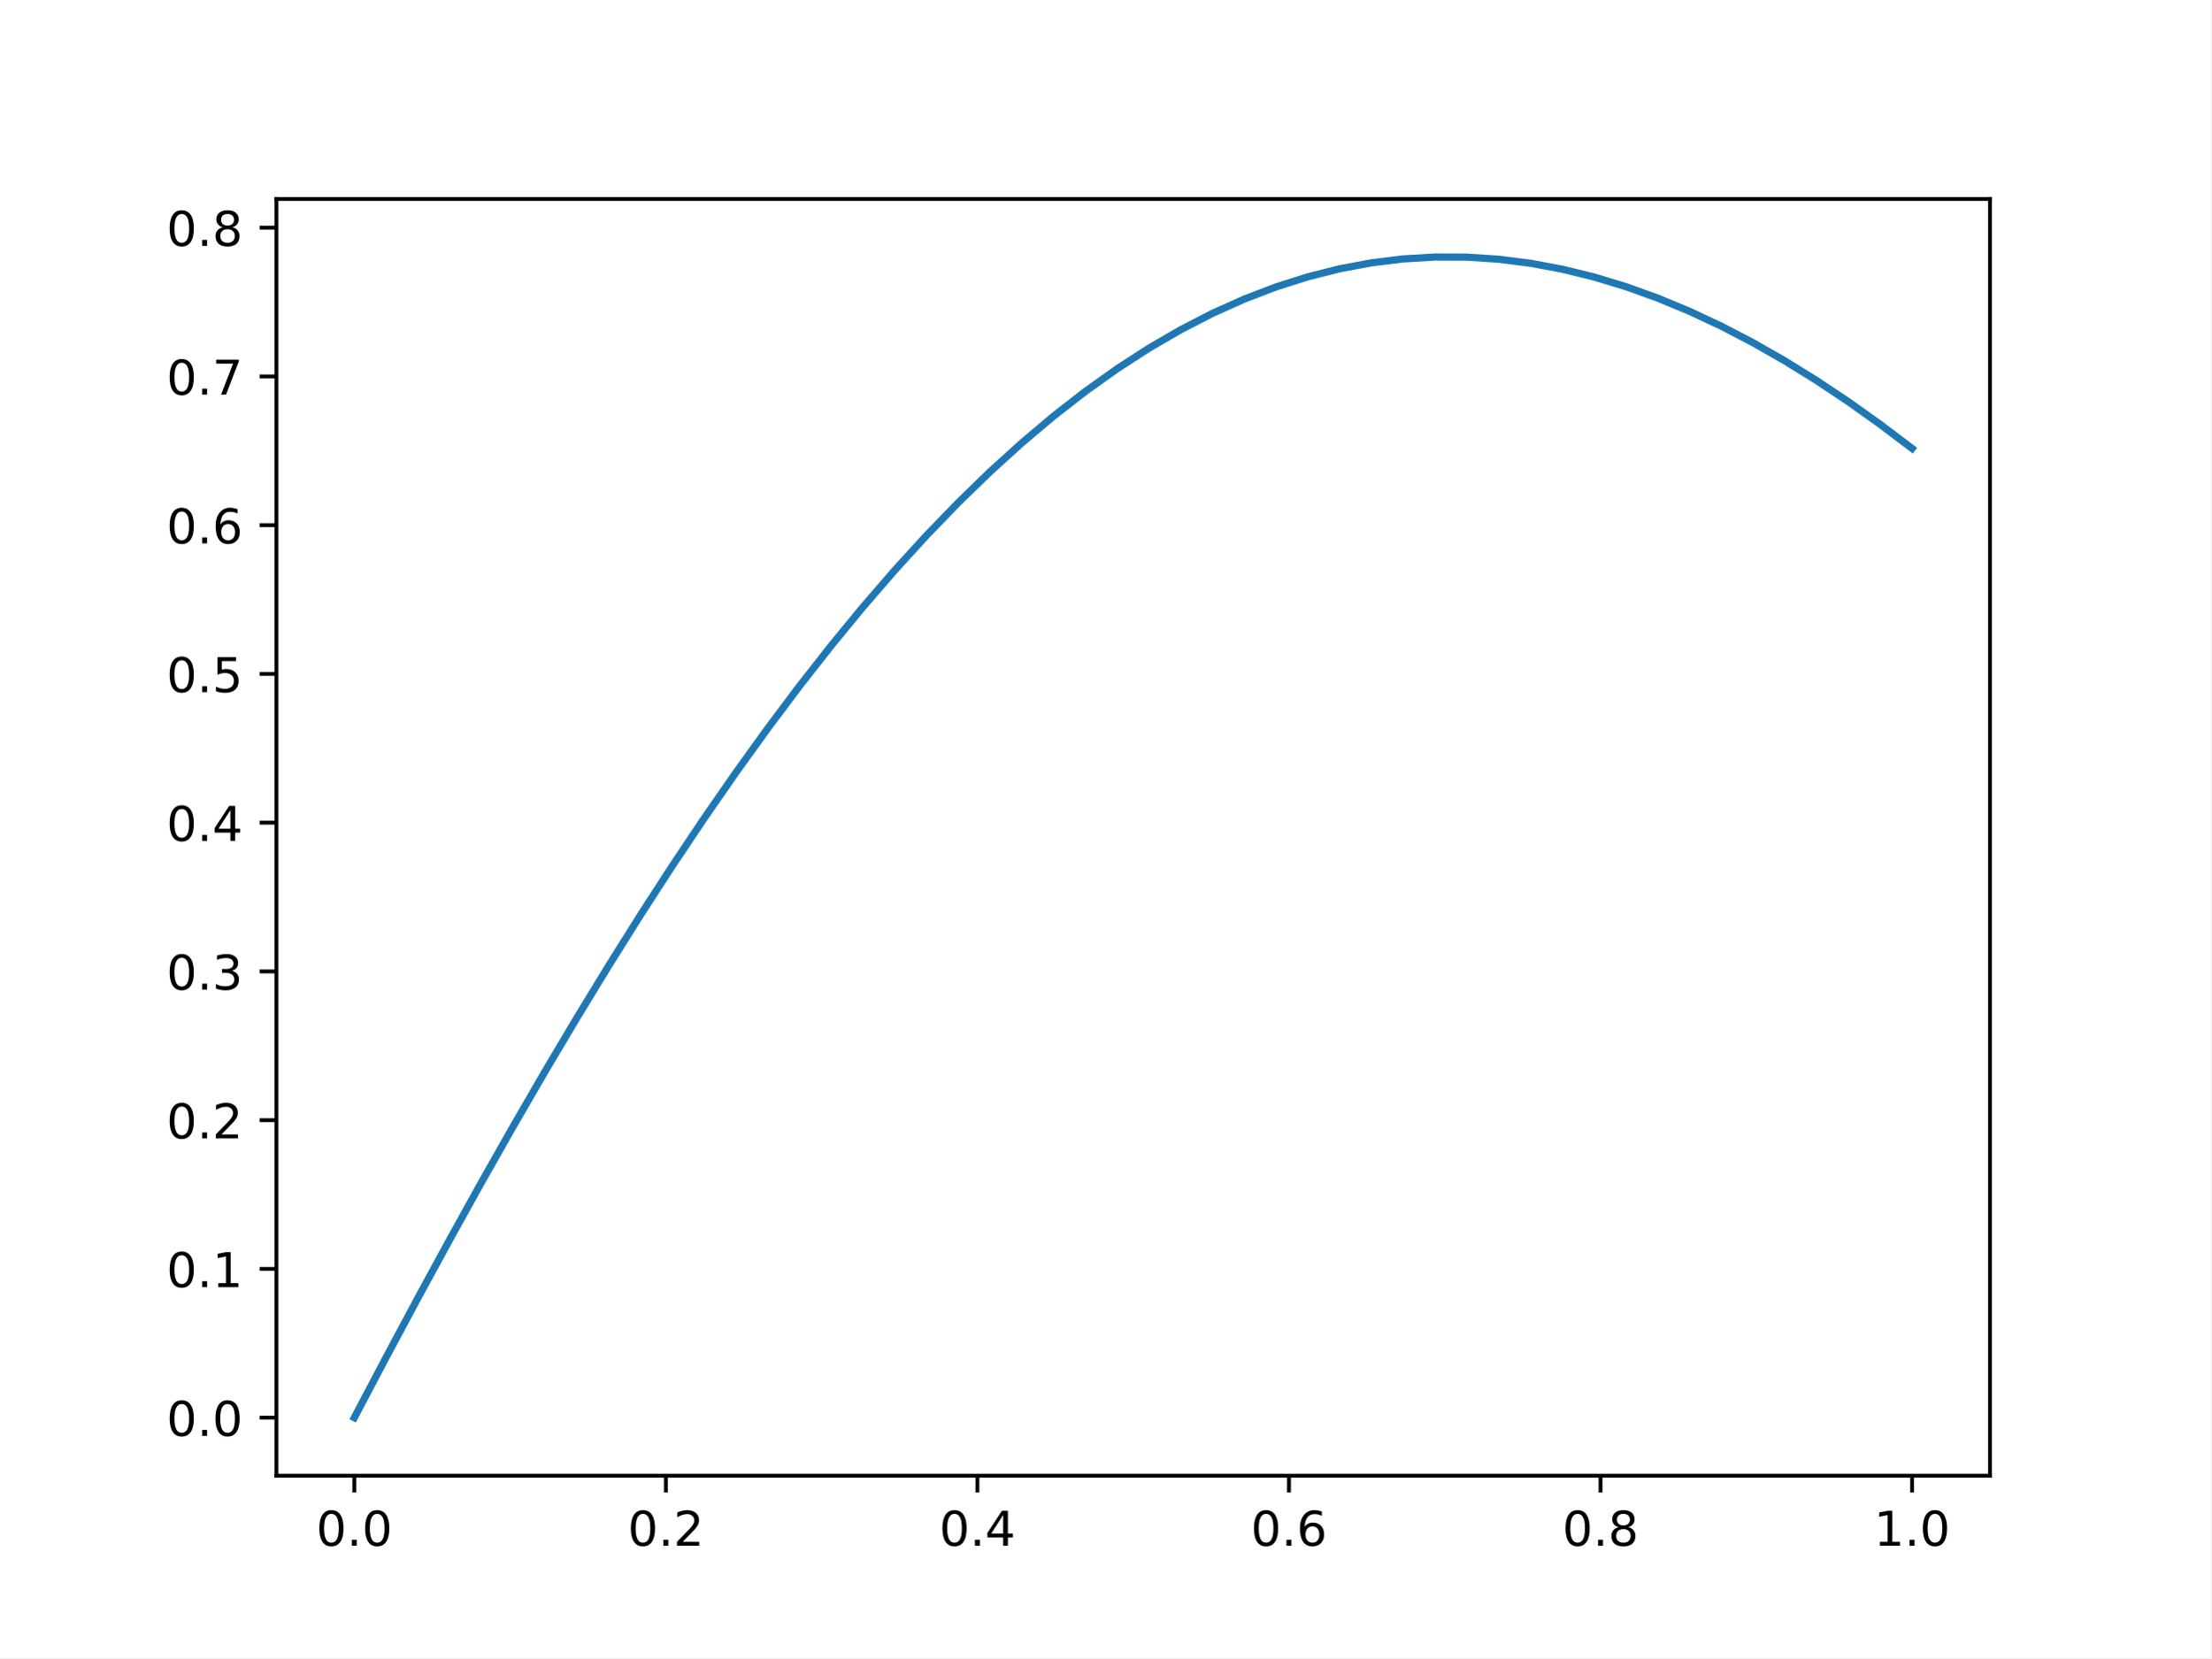
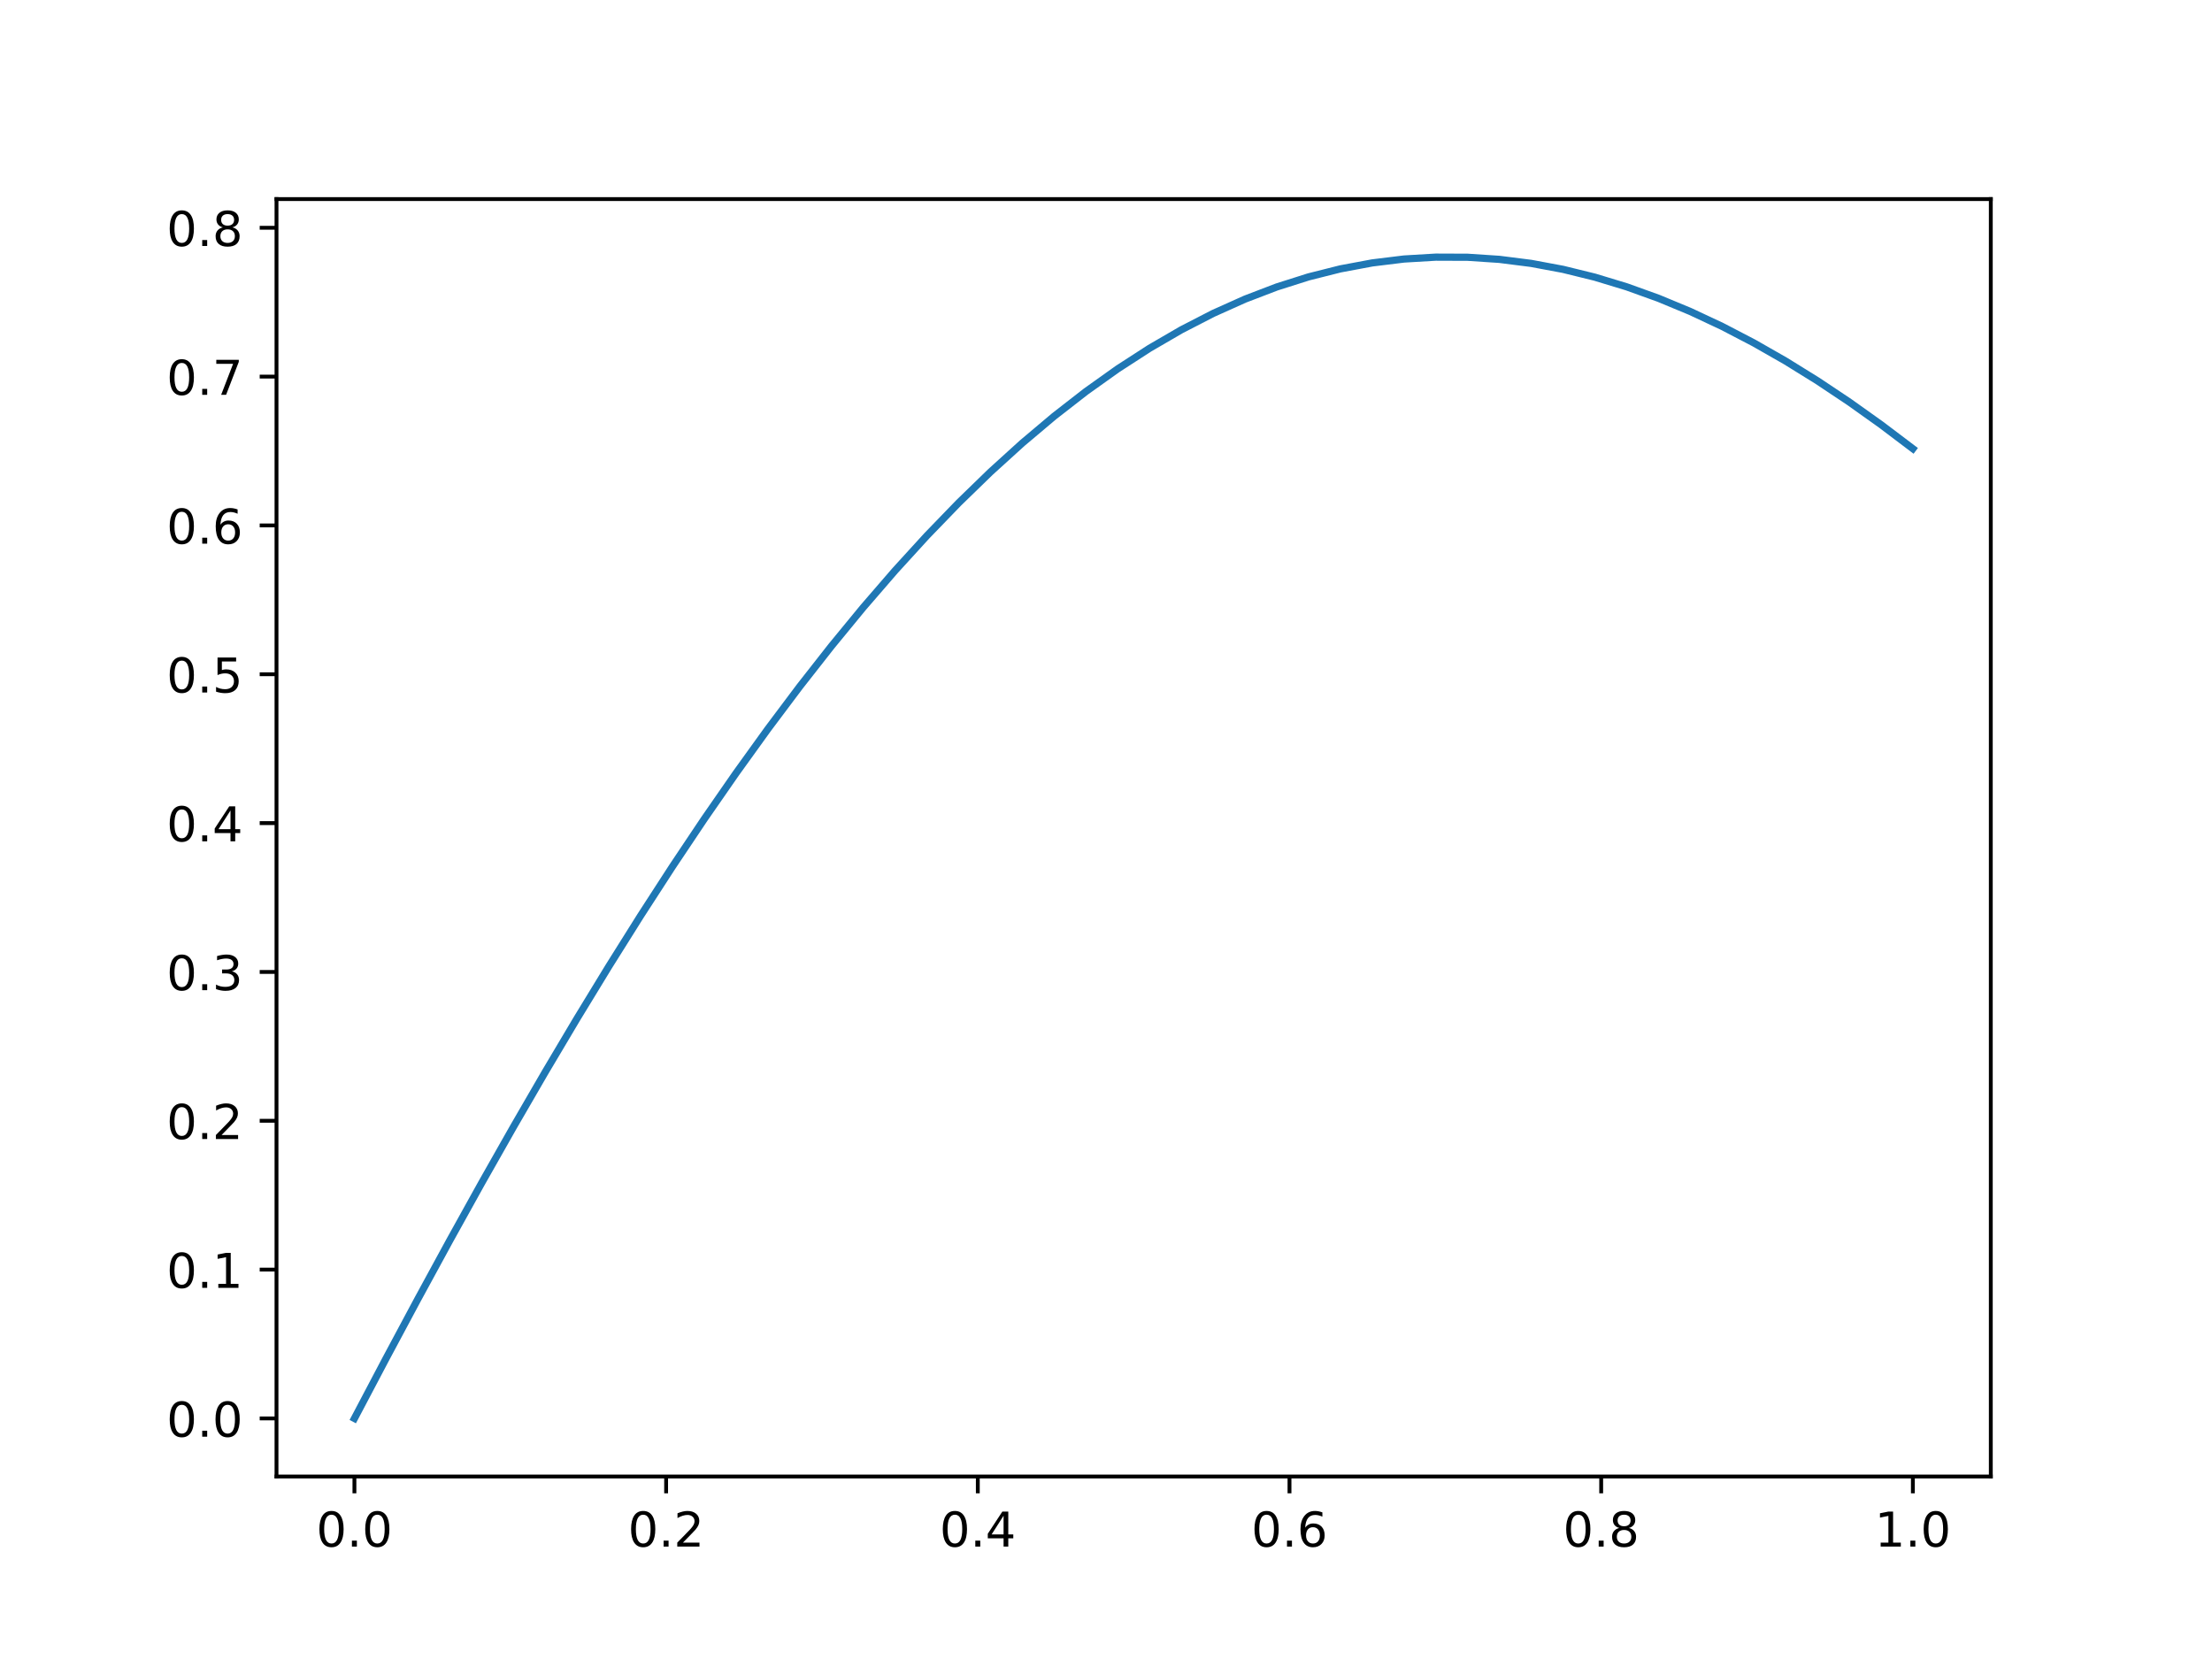
- <svg xmlns="http://www.w3.org/2000/svg" xmlns:xlink="http://www.w3.org/1999/xlink" height="345.6pt" version="1.1" viewBox="0 0 460.8 345.6" width="460.8pt">
+ <svg xmlns="http://www.w3.org/2000/svg" xmlns:xlink="http://www.w3.org/1999/xlink" width="614.4" height="460.8" version="1.1" viewBox="0 0 460.8 345.6">
  <defs>
-     <style type="text/css">
- *{stroke-linecap:butt;stroke-linejoin:round;}
-   </style>
+     <style type="text/css">*{stroke-linecap:butt;stroke-linejoin:round}</style>
  </defs>
  <g id="figure_1">
    <g id="patch_1">
-       <path d="M 0 345.6  L 460.8 345.6  L 460.8 0  L 0 0  z " style="fill:#ffffff;" />
+       <path d="M 0 345.6 L 460.8 345.6 L 460.8 0 L 0 0 z" style="fill:#fff" />
    </g>
    <g id="axes_1">
      <g id="patch_2">
-         <path d="M 57.6 307.584  L 414.72 307.584  L 414.72 41.472  L 57.6 41.472  z " style="fill:#ffffff;" />
+         <path d="M 57.6 307.584 L 414.72 307.584 L 414.72 41.472 L 57.6 41.472 z" style="fill:#fff" />
      </g>
      <g id="matplotlib.axis_1">
        <g id="xtick_1">
          <g id="line2d_1">
            <defs>
-               <path d="M 0 0  L 0 3.5  " id="m8c4b5b8030" style="stroke:#000000;stroke-width:0.8;" />
-             </defs>
-             <g>
-               <use style="stroke:#000000;stroke-width:0.8;" x="73.833" xlink:href="#m8c4b5b8030" y="307.584" />
+               <path id="m8c4b5b8030" d="M 0 0 L 0 3.5" style="stroke:#000;stroke-width:.8" />
+             </defs>
+             <g>
+               <use style="stroke:#000;stroke-width:.8" x="73.833" y="307.584" xlink:href="#m8c4b5b8030" />
            </g>
          </g>
          <g id="text_1">
            <defs>
-               <path d="M 31.781 66.406  Q 24.172 66.406 20.328 58.906  Q 16.5 51.422 16.5 36.375  Q 16.5 21.391 20.328 13.891  Q 24.172 6.391 31.781 6.391  Q 39.453 6.391 43.281 13.891  Q 47.125 21.391 47.125 36.375  Q 47.125 51.422 43.281 58.906  Q 39.453 66.406 31.781 66.406  z M 31.781 74.219  Q 44.047 74.219 50.516 64.516  Q 56.984 54.828 56.984 36.375  Q 56.984 17.969 50.516 8.266  Q 44.047 -1.422 31.781 -1.422  Q 19.531 -1.422 13.062 8.266  Q 6.594 17.969 6.594 36.375  Q 6.594 54.828 13.062 64.516  Q 19.531 74.219 31.781 74.219  z " id="DejaVuSans-48" />
-               <path d="M 10.688 12.406  L 21 12.406  L 21 0  L 10.688 0  z " id="DejaVuSans-46" />
+               <path id="DejaVuSans-48" d="M 31.781 66.406 Q 24.172 66.406 20.328 58.906 Q 16.5 51.422 16.5 36.375 Q 16.5 21.391 20.328 13.891 Q 24.172 6.391 31.781 6.391 Q 39.453 6.391 43.281 13.891 Q 47.125 21.391 47.125 36.375 Q 47.125 51.422 43.281 58.906 Q 39.453 66.406 31.781 66.406 z M 31.781 74.219 Q 44.047 74.219 50.516 64.516 Q 56.984 54.828 56.984 36.375 Q 56.984 17.969 50.516 8.266 Q 44.047 -1.422 31.781 -1.422 Q 19.531 -1.422 13.062 8.266 Q 6.594 17.969 6.594 36.375 Q 6.594 54.828 13.062 64.516 Q 19.531 74.219 31.781 74.219 z" />
+               <path id="DejaVuSans-46" d="M 10.688 12.406 L 21 12.406 L 21 0 L 10.688 0 z" />
            </defs>
            <g transform="translate(65.88116 322.1824)scale(0.1 -0.1)">
              <use xlink:href="#DejaVuSans-48" />
              <use x="63.623" xlink:href="#DejaVuSans-46" />
              <use x="95.41" xlink:href="#DejaVuSans-48" />
            </g>
          </g>
        </g>
        <g id="xtick_2">
          <g id="line2d_2">
            <g>
-               <use style="stroke:#000000;stroke-width:0.8;" x="138.764" xlink:href="#m8c4b5b8030" y="307.584" />
+               <use style="stroke:#000;stroke-width:.8" x="138.764" y="307.584" xlink:href="#m8c4b5b8030" />
            </g>
          </g>
          <g id="text_2">
            <defs>
-               <path d="M 19.188 8.297  L 53.609 8.297  L 53.609 0  L 7.328 0  L 7.328 8.297  Q 12.938 14.109 22.625 23.891  Q 32.328 33.688 34.812 36.531  Q 39.547 41.844 41.422 45.531  Q 43.312 49.219 43.312 52.781  Q 43.312 58.594 39.234 62.25  Q 35.156 65.922 28.609 65.922  Q 23.969 65.922 18.812 64.312  Q 13.672 62.703 7.812 59.422  L 7.812 69.391  Q 13.766 71.781 18.938 73  Q 24.125 74.219 28.422 74.219  Q 39.75 74.219 46.484 68.547  Q 53.219 62.891 53.219 53.422  Q 53.219 48.922 51.531 44.891  Q 49.859 40.875 45.406 35.406  Q 44.188 33.984 37.641 27.219  Q 31.109 20.453 19.188 8.297  z " id="DejaVuSans-50" />
+               <path id="DejaVuSans-50" d="M 19.188 8.297 L 53.609 8.297 L 53.609 0 L 7.328 0 L 7.328 8.297 Q 12.938 14.109 22.625 23.891 Q 32.328 33.688 34.812 36.531 Q 39.547 41.844 41.422 45.531 Q 43.312 49.219 43.312 52.781 Q 43.312 58.594 39.234 62.25 Q 35.156 65.922 28.609 65.922 Q 23.969 65.922 18.812 64.312 Q 13.672 62.703 7.812 59.422 L 7.812 69.391 Q 13.766 71.781 18.938 73 Q 24.125 74.219 28.422 74.219 Q 39.75 74.219 46.484 68.547 Q 53.219 62.891 53.219 53.422 Q 53.219 48.922 51.531 44.891 Q 49.859 40.875 45.406 35.406 Q 44.188 33.984 37.641 27.219 Q 31.109 20.453 19.188 8.297 z" />
            </defs>
            <g transform="translate(130.8121 322.1824)scale(0.1 -0.1)">
              <use xlink:href="#DejaVuSans-48" />
              <use x="63.623" xlink:href="#DejaVuSans-46" />
              <use x="95.41" xlink:href="#DejaVuSans-50" />
            </g>
          </g>
        </g>
        <g id="xtick_3">
          <g id="line2d_3">
            <g>
-               <use style="stroke:#000000;stroke-width:0.8;" x="203.695" xlink:href="#m8c4b5b8030" y="307.584" />
+               <use style="stroke:#000;stroke-width:.8" x="203.695" y="307.584" xlink:href="#m8c4b5b8030" />
            </g>
          </g>
          <g id="text_3">
            <defs>
-               <path d="M 37.797 64.312  L 12.891 25.391  L 37.797 25.391  z M 35.203 72.906  L 47.609 72.906  L 47.609 25.391  L 58.016 25.391  L 58.016 17.188  L 47.609 17.188  L 47.609 0  L 37.797 0  L 37.797 17.188  L 4.891 17.188  L 4.891 26.703  z " id="DejaVuSans-52" />
+               <path id="DejaVuSans-52" d="M 37.797 64.312 L 12.891 25.391 L 37.797 25.391 z M 35.203 72.906 L 47.609 72.906 L 47.609 25.391 L 58.016 25.391 L 58.016 17.188 L 47.609 17.188 L 47.609 0 L 37.797 0 L 37.797 17.188 L 4.891 17.188 L 4.891 26.703 z" />
            </defs>
            <g transform="translate(195.743 322.1824)scale(0.1 -0.1)">
              <use xlink:href="#DejaVuSans-48" />
              <use x="63.623" xlink:href="#DejaVuSans-46" />
              <use x="95.41" xlink:href="#DejaVuSans-52" />
            </g>
          </g>
        </g>
        <g id="xtick_4">
          <g id="line2d_4">
            <g>
-               <use style="stroke:#000000;stroke-width:0.8;" x="268.625" xlink:href="#m8c4b5b8030" y="307.584" />
+               <use style="stroke:#000;stroke-width:.8" x="268.625" y="307.584" xlink:href="#m8c4b5b8030" />
            </g>
          </g>
          <g id="text_4">
            <defs>
-               <path d="M 33.016 40.375  Q 26.375 40.375 22.484 35.828  Q 18.609 31.297 18.609 23.391  Q 18.609 15.531 22.484 10.953  Q 26.375 6.391 33.016 6.391  Q 39.656 6.391 43.531 10.953  Q 47.406 15.531 47.406 23.391  Q 47.406 31.297 43.531 35.828  Q 39.656 40.375 33.016 40.375  z M 52.594 71.297  L 52.594 62.312  Q 48.875 64.062 45.094 64.984  Q 41.312 65.922 37.594 65.922  Q 27.828 65.922 22.672 59.328  Q 17.531 52.734 16.797 39.406  Q 19.672 43.656 24.016 45.922  Q 28.375 48.188 33.594 48.188  Q 44.578 48.188 50.953 41.516  Q 57.328 34.859 57.328 23.391  Q 57.328 12.156 50.688 5.359  Q 44.047 -1.422 33.016 -1.422  Q 20.359 -1.422 13.672 8.266  Q 6.984 17.969 6.984 36.375  Q 6.984 53.656 15.188 63.938  Q 23.391 74.219 37.203 74.219  Q 40.922 74.219 44.703 73.484  Q 48.484 72.75 52.594 71.297  z " id="DejaVuSans-54" />
+               <path id="DejaVuSans-54" d="M 33.016 40.375 Q 26.375 40.375 22.484 35.828 Q 18.609 31.297 18.609 23.391 Q 18.609 15.531 22.484 10.953 Q 26.375 6.391 33.016 6.391 Q 39.656 6.391 43.531 10.953 Q 47.406 15.531 47.406 23.391 Q 47.406 31.297 43.531 35.828 Q 39.656 40.375 33.016 40.375 z M 52.594 71.297 L 52.594 62.312 Q 48.875 64.062 45.094 64.984 Q 41.312 65.922 37.594 65.922 Q 27.828 65.922 22.672 59.328 Q 17.531 52.734 16.797 39.406 Q 19.672 43.656 24.016 45.922 Q 28.375 48.188 33.594 48.188 Q 44.578 48.188 50.953 41.516 Q 57.328 34.859 57.328 23.391 Q 57.328 12.156 50.688 5.359 Q 44.047 -1.422 33.016 -1.422 Q 20.359 -1.422 13.672 8.266 Q 6.984 17.969 6.984 36.375 Q 6.984 53.656 15.188 63.938 Q 23.391 74.219 37.203 74.219 Q 40.922 74.219 44.703 73.484 Q 48.484 72.75 52.594 71.297 z" />
            </defs>
            <g transform="translate(260.6739 322.1824)scale(0.1 -0.1)">
              <use xlink:href="#DejaVuSans-48" />
              <use x="63.623" xlink:href="#DejaVuSans-46" />
              <use x="95.41" xlink:href="#DejaVuSans-54" />
            </g>
          </g>
        </g>
        <g id="xtick_5">
          <g id="line2d_5">
            <g>
-               <use style="stroke:#000000;stroke-width:0.8;" x="333.556" xlink:href="#m8c4b5b8030" y="307.584" />
+               <use style="stroke:#000;stroke-width:.8" x="333.556" y="307.584" xlink:href="#m8c4b5b8030" />
            </g>
          </g>
          <g id="text_5">
            <defs>
-               <path d="M 31.781 34.625  Q 24.75 34.625 20.719 30.859  Q 16.703 27.094 16.703 20.516  Q 16.703 13.922 20.719 10.156  Q 24.75 6.391 31.781 6.391  Q 38.812 6.391 42.859 10.172  Q 46.922 13.969 46.922 20.516  Q 46.922 27.094 42.891 30.859  Q 38.875 34.625 31.781 34.625  z M 21.922 38.812  Q 15.578 40.375 12.031 44.719  Q 8.5 49.078 8.5 55.328  Q 8.5 64.062 14.719 69.141  Q 20.953 74.219 31.781 74.219  Q 42.672 74.219 48.875 69.141  Q 55.078 64.062 55.078 55.328  Q 55.078 49.078 51.531 44.719  Q 48 40.375 41.703 38.812  Q 48.828 37.156 52.797 32.312  Q 56.781 27.484 56.781 20.516  Q 56.781 9.906 50.312 4.234  Q 43.844 -1.422 31.781 -1.422  Q 19.734 -1.422 13.25 4.234  Q 6.781 9.906 6.781 20.516  Q 6.781 27.484 10.781 32.312  Q 14.797 37.156 21.922 38.812  z M 18.312 54.391  Q 18.312 48.734 21.844 45.562  Q 25.391 42.391 31.781 42.391  Q 38.141 42.391 41.719 45.562  Q 45.312 48.734 45.312 54.391  Q 45.312 60.062 41.719 63.234  Q 38.141 66.406 31.781 66.406  Q 25.391 66.406 21.844 63.234  Q 18.312 60.062 18.312 54.391  z " id="DejaVuSans-56" />
+               <path id="DejaVuSans-56" d="M 31.781 34.625 Q 24.75 34.625 20.719 30.859 Q 16.703 27.094 16.703 20.516 Q 16.703 13.922 20.719 10.156 Q 24.75 6.391 31.781 6.391 Q 38.812 6.391 42.859 10.172 Q 46.922 13.969 46.922 20.516 Q 46.922 27.094 42.891 30.859 Q 38.875 34.625 31.781 34.625 z M 21.922 38.812 Q 15.578 40.375 12.031 44.719 Q 8.5 49.078 8.5 55.328 Q 8.5 64.062 14.719 69.141 Q 20.953 74.219 31.781 74.219 Q 42.672 74.219 48.875 69.141 Q 55.078 64.062 55.078 55.328 Q 55.078 49.078 51.531 44.719 Q 48 40.375 41.703 38.812 Q 48.828 37.156 52.797 32.312 Q 56.781 27.484 56.781 20.516 Q 56.781 9.906 50.312 4.234 Q 43.844 -1.422 31.781 -1.422 Q 19.734 -1.422 13.25 4.234 Q 6.781 9.906 6.781 20.516 Q 6.781 27.484 10.781 32.312 Q 14.797 37.156 21.922 38.812 z M 18.312 54.391 Q 18.312 48.734 21.844 45.562 Q 25.391 42.391 31.781 42.391 Q 38.141 42.391 41.719 45.562 Q 45.312 48.734 45.312 54.391 Q 45.312 60.062 41.719 63.234 Q 38.141 66.406 31.781 66.406 Q 25.391 66.406 21.844 63.234 Q 18.312 60.062 18.312 54.391 z" />
            </defs>
            <g transform="translate(325.6048 322.1824)scale(0.1 -0.1)">
              <use xlink:href="#DejaVuSans-48" />
              <use x="63.623" xlink:href="#DejaVuSans-46" />
              <use x="95.41" xlink:href="#DejaVuSans-56" />
            </g>
          </g>
        </g>
        <g id="xtick_6">
          <g id="line2d_6">
            <g>
-               <use style="stroke:#000000;stroke-width:0.8;" x="398.487" xlink:href="#m8c4b5b8030" y="307.584" />
+               <use style="stroke:#000;stroke-width:.8" x="398.487" y="307.584" xlink:href="#m8c4b5b8030" />
            </g>
          </g>
          <g id="text_6">
            <defs>
-               <path d="M 12.406 8.297  L 28.516 8.297  L 28.516 63.922  L 10.984 60.406  L 10.984 69.391  L 28.422 72.906  L 38.281 72.906  L 38.281 8.297  L 54.391 8.297  L 54.391 0  L 12.406 0  z " id="DejaVuSans-49" />
+               <path id="DejaVuSans-49" d="M 12.406 8.297 L 28.516 8.297 L 28.516 63.922 L 10.984 60.406 L 10.984 69.391 L 28.422 72.906 L 38.281 72.906 L 38.281 8.297 L 54.391 8.297 L 54.391 0 L 12.406 0 z" />
            </defs>
            <g transform="translate(390.5357 322.1824)scale(0.1 -0.1)">
              <use xlink:href="#DejaVuSans-49" />
              <use x="63.623" xlink:href="#DejaVuSans-46" />
              <use x="95.41" xlink:href="#DejaVuSans-48" />
            </g>
          </g>
        </g>
      </g>
      <g id="matplotlib.axis_2">
        <g id="ytick_1">
          <g id="line2d_7">
            <defs>
-               <path d="M 0 0  L -3.5 0  " id="m96f9a0cdd1" style="stroke:#000000;stroke-width:0.8;" />
-             </defs>
-             <g>
-               <use style="stroke:#000000;stroke-width:0.8;" x="57.6" xlink:href="#m96f9a0cdd1" y="295.488" />
+               <path id="m96f9a0cdd1" d="M 0 0 L -3.5 0" style="stroke:#000;stroke-width:.8" />
+             </defs>
+             <g>
+               <use style="stroke:#000;stroke-width:.8" x="57.6" y="295.488" xlink:href="#m96f9a0cdd1" />
            </g>
          </g>
          <g id="text_7">
            <g transform="translate(34.69687 299.2872)scale(0.1 -0.1)">
              <use xlink:href="#DejaVuSans-48" />
              <use x="63.623" xlink:href="#DejaVuSans-46" />
              <use x="95.41" xlink:href="#DejaVuSans-48" />
            </g>
          </g>
        </g>
        <g id="ytick_2">
          <g id="line2d_8">
            <g>
-               <use style="stroke:#000000;stroke-width:0.8;" x="57.6" xlink:href="#m96f9a0cdd1" y="264.483" />
+               <use style="stroke:#000;stroke-width:.8" x="57.6" y="264.483" xlink:href="#m96f9a0cdd1" />
            </g>
          </g>
          <g id="text_8">
            <g transform="translate(34.69687 268.2818)scale(0.1 -0.1)">
              <use xlink:href="#DejaVuSans-48" />
              <use x="63.623" xlink:href="#DejaVuSans-46" />
              <use x="95.41" xlink:href="#DejaVuSans-49" />
            </g>
          </g>
        </g>
        <g id="ytick_3">
          <g id="line2d_9">
            <g>
-               <use style="stroke:#000000;stroke-width:0.8;" x="57.6" xlink:href="#m96f9a0cdd1" y="233.477" />
+               <use style="stroke:#000;stroke-width:.8" x="57.6" y="233.477" xlink:href="#m96f9a0cdd1" />
            </g>
          </g>
          <g id="text_9">
            <g transform="translate(34.69687 237.2764)scale(0.1 -0.1)">
              <use xlink:href="#DejaVuSans-48" />
              <use x="63.623" xlink:href="#DejaVuSans-46" />
              <use x="95.41" xlink:href="#DejaVuSans-50" />
            </g>
          </g>
        </g>
        <g id="ytick_4">
          <g id="line2d_10">
            <g>
-               <use style="stroke:#000000;stroke-width:0.8;" x="57.6" xlink:href="#m96f9a0cdd1" y="202.472" />
+               <use style="stroke:#000;stroke-width:.8" x="57.6" y="202.472" xlink:href="#m96f9a0cdd1" />
            </g>
          </g>
          <g id="text_10">
            <defs>
-               <path d="M 40.578 39.312  Q 47.656 37.797 51.625 33  Q 55.609 28.219 55.609 21.188  Q 55.609 10.406 48.188 4.484  Q 40.766 -1.422 27.094 -1.422  Q 22.516 -1.422 17.656 -0.516  Q 12.797 0.391 7.625 2.203  L 7.625 11.719  Q 11.719 9.328 16.594 8.109  Q 21.484 6.891 26.812 6.891  Q 36.078 6.891 40.938 10.547  Q 45.797 14.203 45.797 21.188  Q 45.797 27.641 41.281 31.266  Q 36.766 34.906 28.719 34.906  L 20.219 34.906  L 20.219 43.016  L 29.109 43.016  Q 36.375 43.016 40.234 45.922  Q 44.094 48.828 44.094 54.297  Q 44.094 59.906 40.109 62.906  Q 36.141 65.922 28.719 65.922  Q 24.656 65.922 20.016 65.031  Q 15.375 64.156 9.812 62.312  L 9.812 71.094  Q 15.438 72.656 20.344 73.438  Q 25.25 74.219 29.594 74.219  Q 40.828 74.219 47.359 69.109  Q 53.906 64.016 53.906 55.328  Q 53.906 49.266 50.438 45.094  Q 46.969 40.922 40.578 39.312  z " id="DejaVuSans-51" />
+               <path id="DejaVuSans-51" d="M 40.578 39.312 Q 47.656 37.797 51.625 33 Q 55.609 28.219 55.609 21.188 Q 55.609 10.406 48.188 4.484 Q 40.766 -1.422 27.094 -1.422 Q 22.516 -1.422 17.656 -0.516 Q 12.797 0.391 7.625 2.203 L 7.625 11.719 Q 11.719 9.328 16.594 8.109 Q 21.484 6.891 26.812 6.891 Q 36.078 6.891 40.938 10.547 Q 45.797 14.203 45.797 21.188 Q 45.797 27.641 41.281 31.266 Q 36.766 34.906 28.719 34.906 L 20.219 34.906 L 20.219 43.016 L 29.109 43.016 Q 36.375 43.016 40.234 45.922 Q 44.094 48.828 44.094 54.297 Q 44.094 59.906 40.109 62.906 Q 36.141 65.922 28.719 65.922 Q 24.656 65.922 20.016 65.031 Q 15.375 64.156 9.812 62.312 L 9.812 71.094 Q 15.438 72.656 20.344 73.438 Q 25.25 74.219 29.594 74.219 Q 40.828 74.219 47.359 69.109 Q 53.906 64.016 53.906 55.328 Q 53.906 49.266 50.438 45.094 Q 46.969 40.922 40.578 39.312 z" />
            </defs>
            <g transform="translate(34.69687 206.2711)scale(0.1 -0.1)">
              <use xlink:href="#DejaVuSans-48" />
              <use x="63.623" xlink:href="#DejaVuSans-46" />
              <use x="95.41" xlink:href="#DejaVuSans-51" />
            </g>
          </g>
        </g>
        <g id="ytick_5">
          <g id="line2d_11">
            <g>
-               <use style="stroke:#000000;stroke-width:0.8;" x="57.6" xlink:href="#m96f9a0cdd1" y="171.466" />
+               <use style="stroke:#000;stroke-width:.8" x="57.6" y="171.466" xlink:href="#m96f9a0cdd1" />
            </g>
          </g>
          <g id="text_11">
            <g transform="translate(34.69687 175.2657)scale(0.1 -0.1)">
              <use xlink:href="#DejaVuSans-48" />
              <use x="63.623" xlink:href="#DejaVuSans-46" />
              <use x="95.41" xlink:href="#DejaVuSans-52" />
            </g>
          </g>
        </g>
        <g id="ytick_6">
          <g id="line2d_12">
            <g>
-               <use style="stroke:#000000;stroke-width:0.8;" x="57.6" xlink:href="#m96f9a0cdd1" y="140.461" />
+               <use style="stroke:#000;stroke-width:.8" x="57.6" y="140.461" xlink:href="#m96f9a0cdd1" />
            </g>
          </g>
          <g id="text_12">
            <defs>
-               <path d="M 10.797 72.906  L 49.516 72.906  L 49.516 64.594  L 19.828 64.594  L 19.828 46.734  Q 21.969 47.469 24.109 47.828  Q 26.266 48.188 28.422 48.188  Q 40.625 48.188 47.75 41.5  Q 54.891 34.812 54.891 23.391  Q 54.891 11.625 47.562 5.094  Q 40.234 -1.422 26.906 -1.422  Q 22.312 -1.422 17.547 -0.641  Q 12.797 0.141 7.719 1.703  L 7.719 11.625  Q 12.109 9.234 16.797 8.062  Q 21.484 6.891 26.703 6.891  Q 35.156 6.891 40.078 11.328  Q 45.016 15.766 45.016 23.391  Q 45.016 31 40.078 35.438  Q 35.156 39.891 26.703 39.891  Q 22.75 39.891 18.812 39.016  Q 14.891 38.141 10.797 36.281  z " id="DejaVuSans-53" />
+               <path id="DejaVuSans-53" d="M 10.797 72.906 L 49.516 72.906 L 49.516 64.594 L 19.828 64.594 L 19.828 46.734 Q 21.969 47.469 24.109 47.828 Q 26.266 48.188 28.422 48.188 Q 40.625 48.188 47.75 41.5 Q 54.891 34.812 54.891 23.391 Q 54.891 11.625 47.562 5.094 Q 40.234 -1.422 26.906 -1.422 Q 22.312 -1.422 17.547 -0.641 Q 12.797 0.141 7.719 1.703 L 7.719 11.625 Q 12.109 9.234 16.797 8.062 Q 21.484 6.891 26.703 6.891 Q 35.156 6.891 40.078 11.328 Q 45.016 15.766 45.016 23.391 Q 45.016 31 40.078 35.438 Q 35.156 39.891 26.703 39.891 Q 22.75 39.891 18.812 39.016 Q 14.891 38.141 10.797 36.281 z" />
            </defs>
            <g transform="translate(34.69687 144.2603)scale(0.1 -0.1)">
              <use xlink:href="#DejaVuSans-48" />
              <use x="63.623" xlink:href="#DejaVuSans-46" />
              <use x="95.41" xlink:href="#DejaVuSans-53" />
            </g>
          </g>
        </g>
        <g id="ytick_7">
          <g id="line2d_13">
            <g>
-               <use style="stroke:#000000;stroke-width:0.8;" x="57.6" xlink:href="#m96f9a0cdd1" y="109.456" />
+               <use style="stroke:#000;stroke-width:.8" x="57.6" y="109.456" xlink:href="#m96f9a0cdd1" />
            </g>
          </g>
          <g id="text_13">
            <g transform="translate(34.69687 113.2549)scale(0.1 -0.1)">
              <use xlink:href="#DejaVuSans-48" />
              <use x="63.623" xlink:href="#DejaVuSans-46" />
              <use x="95.41" xlink:href="#DejaVuSans-54" />
            </g>
          </g>
        </g>
        <g id="ytick_8">
          <g id="line2d_14">
            <g>
-               <use style="stroke:#000000;stroke-width:0.8;" x="57.6" xlink:href="#m96f9a0cdd1" y="78.45" />
+               <use style="stroke:#000;stroke-width:.8" x="57.6" y="78.45" xlink:href="#m96f9a0cdd1" />
            </g>
          </g>
          <g id="text_14">
            <defs>
-               <path d="M 8.203 72.906  L 55.078 72.906  L 55.078 68.703  L 28.609 0  L 18.312 0  L 43.219 64.594  L 8.203 64.594  z " id="DejaVuSans-55" />
+               <path id="DejaVuSans-55" d="M 8.203 72.906 L 55.078 72.906 L 55.078 68.703 L 28.609 0 L 18.312 0 L 43.219 64.594 L 8.203 64.594 z" />
            </defs>
            <g transform="translate(34.69687 82.24951)scale(0.1 -0.1)">
              <use xlink:href="#DejaVuSans-48" />
              <use x="63.623" xlink:href="#DejaVuSans-46" />
              <use x="95.41" xlink:href="#DejaVuSans-55" />
            </g>
          </g>
        </g>
        <g id="ytick_9">
          <g id="line2d_15">
            <g>
-               <use style="stroke:#000000;stroke-width:0.8;" x="57.6" xlink:href="#m96f9a0cdd1" y="47.445" />
+               <use style="stroke:#000;stroke-width:.8" x="57.6" y="47.445" xlink:href="#m96f9a0cdd1" />
            </g>
          </g>
          <g id="text_15">
            <g transform="translate(34.69687 51.24413)scale(0.1 -0.1)">
              <use xlink:href="#DejaVuSans-48" />
              <use x="63.623" xlink:href="#DejaVuSans-46" />
              <use x="95.41" xlink:href="#DejaVuSans-56" />
            </g>
          </g>
        </g>
      </g>
      <g id="line2d_16">
-         <path clip-path="url(#p38be59daca)" d="M 73.833 295.488  L 80.458 282.922  L 87.084 270.547  L 93.71 258.382  L 100.335 246.444  L 106.961 234.751  L 113.586 223.32  L 120.212 212.165  L 126.838 201.303  L 133.463 190.748  L 140.089 180.514  L 146.714 170.613  L 153.34 161.059  L 159.966 151.862  L 166.591 143.034  L 173.217 134.584  L 179.842 126.522  L 186.468 118.856  L 193.094 111.595  L 199.719 104.744  L 206.345 98.31  L 212.97 92.298  L 219.596 86.713  L 226.222 81.558  L 232.847 76.837  L 239.473 72.552  L 246.098 68.703  L 252.724 65.292  L 259.35 62.319  L 265.975 59.782  L 272.601 57.68  L 279.226 56.012  L 285.852 54.772  L 292.478 53.959  L 299.103 53.568  L 305.729 53.593  L 312.354 54.03  L 318.98 54.871  L 325.606 56.109  L 332.231 57.738  L 338.857 59.75  L 345.482 62.135  L 352.108 64.884  L 358.734 67.989  L 365.359 71.438  L 371.985 75.222  L 378.61 79.329  L 385.236 83.748  L 391.862 88.468  L 398.487 93.475  " style="fill:none;stroke:#1f77b4;stroke-linecap:square;stroke-width:1.5;" />
+         <path d="M 73.833 295.488 L 80.458 282.922 L 87.084 270.547 L 93.71 258.382 L 100.335 246.444 L 106.961 234.751 L 113.586 223.32 L 120.212 212.165 L 126.838 201.303 L 133.463 190.748 L 140.089 180.514 L 146.714 170.613 L 153.34 161.059 L 159.966 151.862 L 166.591 143.034 L 173.217 134.584 L 179.842 126.522 L 186.468 118.856 L 193.094 111.595 L 199.719 104.744 L 206.345 98.31 L 212.97 92.298 L 219.596 86.713 L 226.222 81.558 L 232.847 76.837 L 239.473 72.552 L 246.098 68.703 L 252.724 65.292 L 259.35 62.319 L 265.975 59.782 L 272.601 57.68 L 279.226 56.012 L 285.852 54.772 L 292.478 53.959 L 299.103 53.568 L 305.729 53.593 L 312.354 54.03 L 318.98 54.871 L 325.606 56.109 L 332.231 57.738 L 338.857 59.75 L 345.482 62.135 L 352.108 64.884 L 358.734 67.989 L 365.359 71.438 L 371.985 75.222 L 378.61 79.329 L 385.236 83.748 L 391.862 88.468 L 398.487 93.475" clip-path="url(#p38be59daca)" style="fill:none;stroke:#1f77b4;stroke-linecap:square;stroke-width:1.5" />
      </g>
      <g id="patch_3">
-         <path d="M 57.6 307.584  L 57.6 41.472  " style="fill:none;stroke:#000000;stroke-linecap:square;stroke-linejoin:miter;stroke-width:0.8;" />
+         <path d="M 57.6 307.584 L 57.6 41.472" style="fill:none;stroke:#000;stroke-linecap:square;stroke-linejoin:miter;stroke-width:.8" />
      </g>
      <g id="patch_4">
-         <path d="M 414.72 307.584  L 414.72 41.472  " style="fill:none;stroke:#000000;stroke-linecap:square;stroke-linejoin:miter;stroke-width:0.8;" />
+         <path d="M 414.72 307.584 L 414.72 41.472" style="fill:none;stroke:#000;stroke-linecap:square;stroke-linejoin:miter;stroke-width:.8" />
      </g>
      <g id="patch_5">
-         <path d="M 57.6 307.584  L 414.72 307.584  " style="fill:none;stroke:#000000;stroke-linecap:square;stroke-linejoin:miter;stroke-width:0.8;" />
+         <path d="M 57.6 307.584 L 414.72 307.584" style="fill:none;stroke:#000;stroke-linecap:square;stroke-linejoin:miter;stroke-width:.8" />
      </g>
      <g id="patch_6">
-         <path d="M 57.6 41.472  L 414.72 41.472  " style="fill:none;stroke:#000000;stroke-linecap:square;stroke-linejoin:miter;stroke-width:0.8;" />
+         <path d="M 57.6 41.472 L 414.72 41.472" style="fill:none;stroke:#000;stroke-linecap:square;stroke-linejoin:miter;stroke-width:.8" />
      </g>
    </g>
  </g>
  <defs>
    <clipPath id="p38be59daca">
-       <rect height="266.112" width="357.12" x="57.6" y="41.472" />
+       <rect width="357.12" height="266.112" x="57.6" y="41.472" />
    </clipPath>
  </defs>
</svg>
